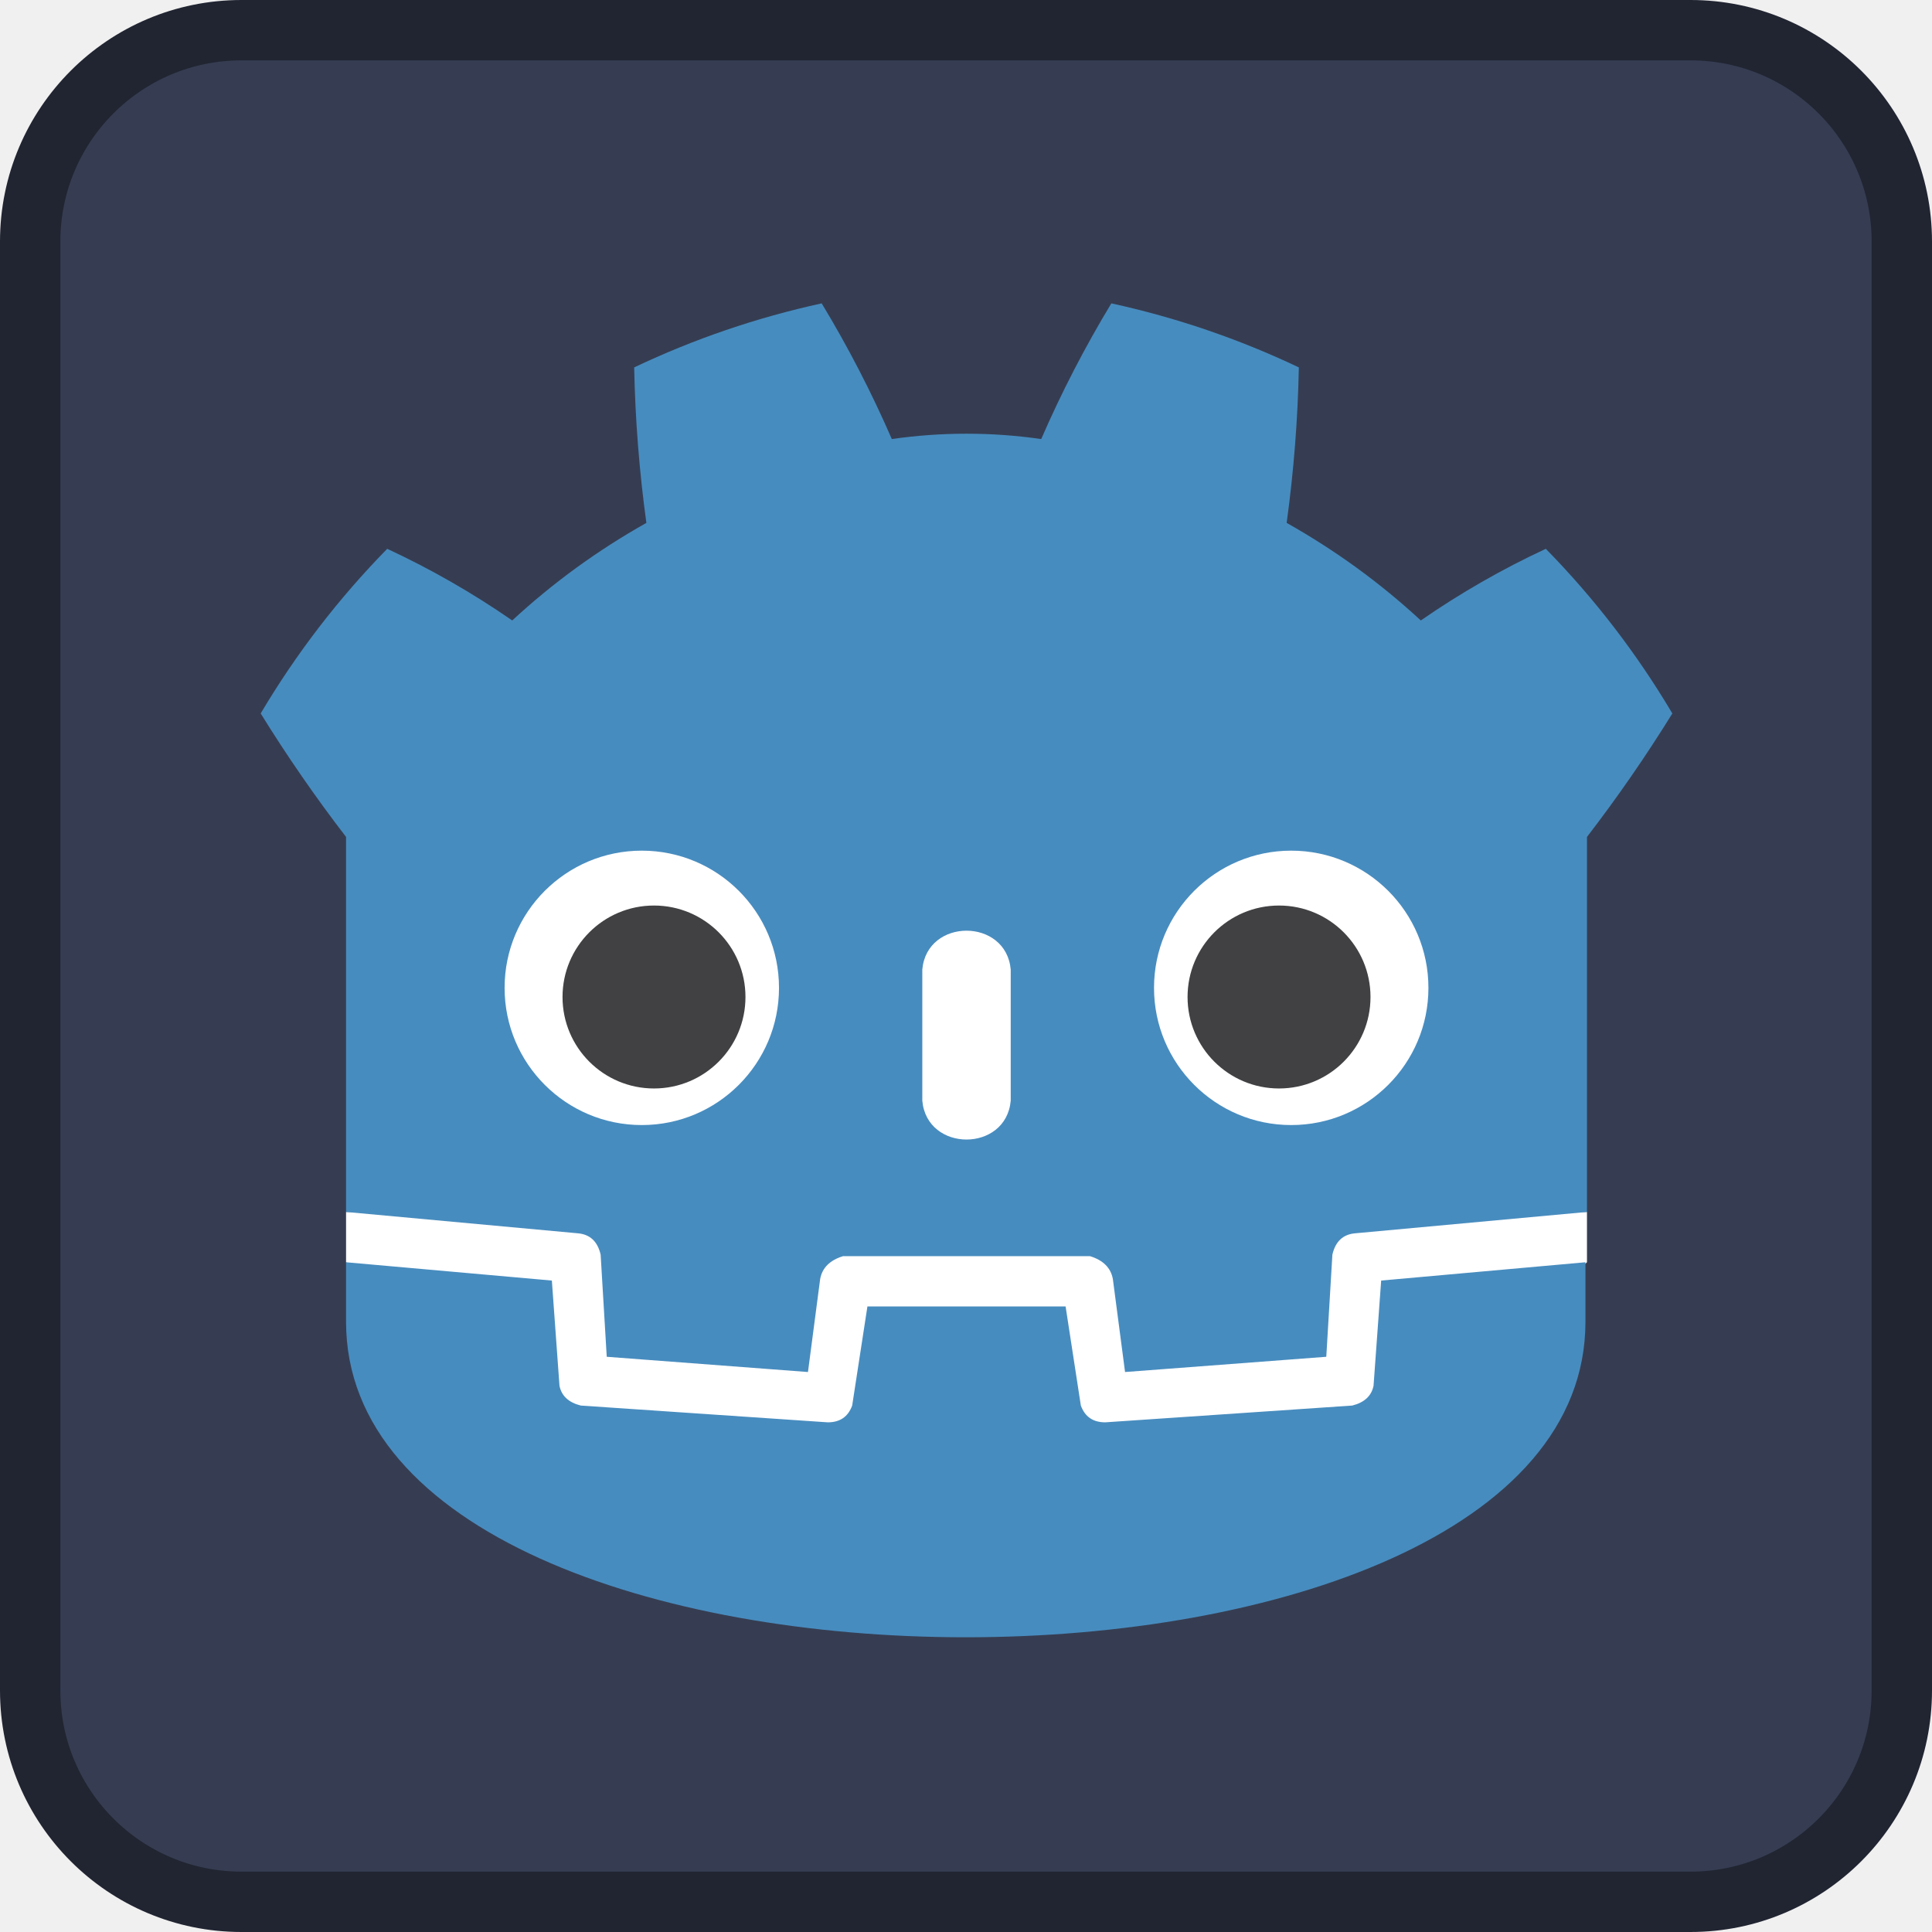
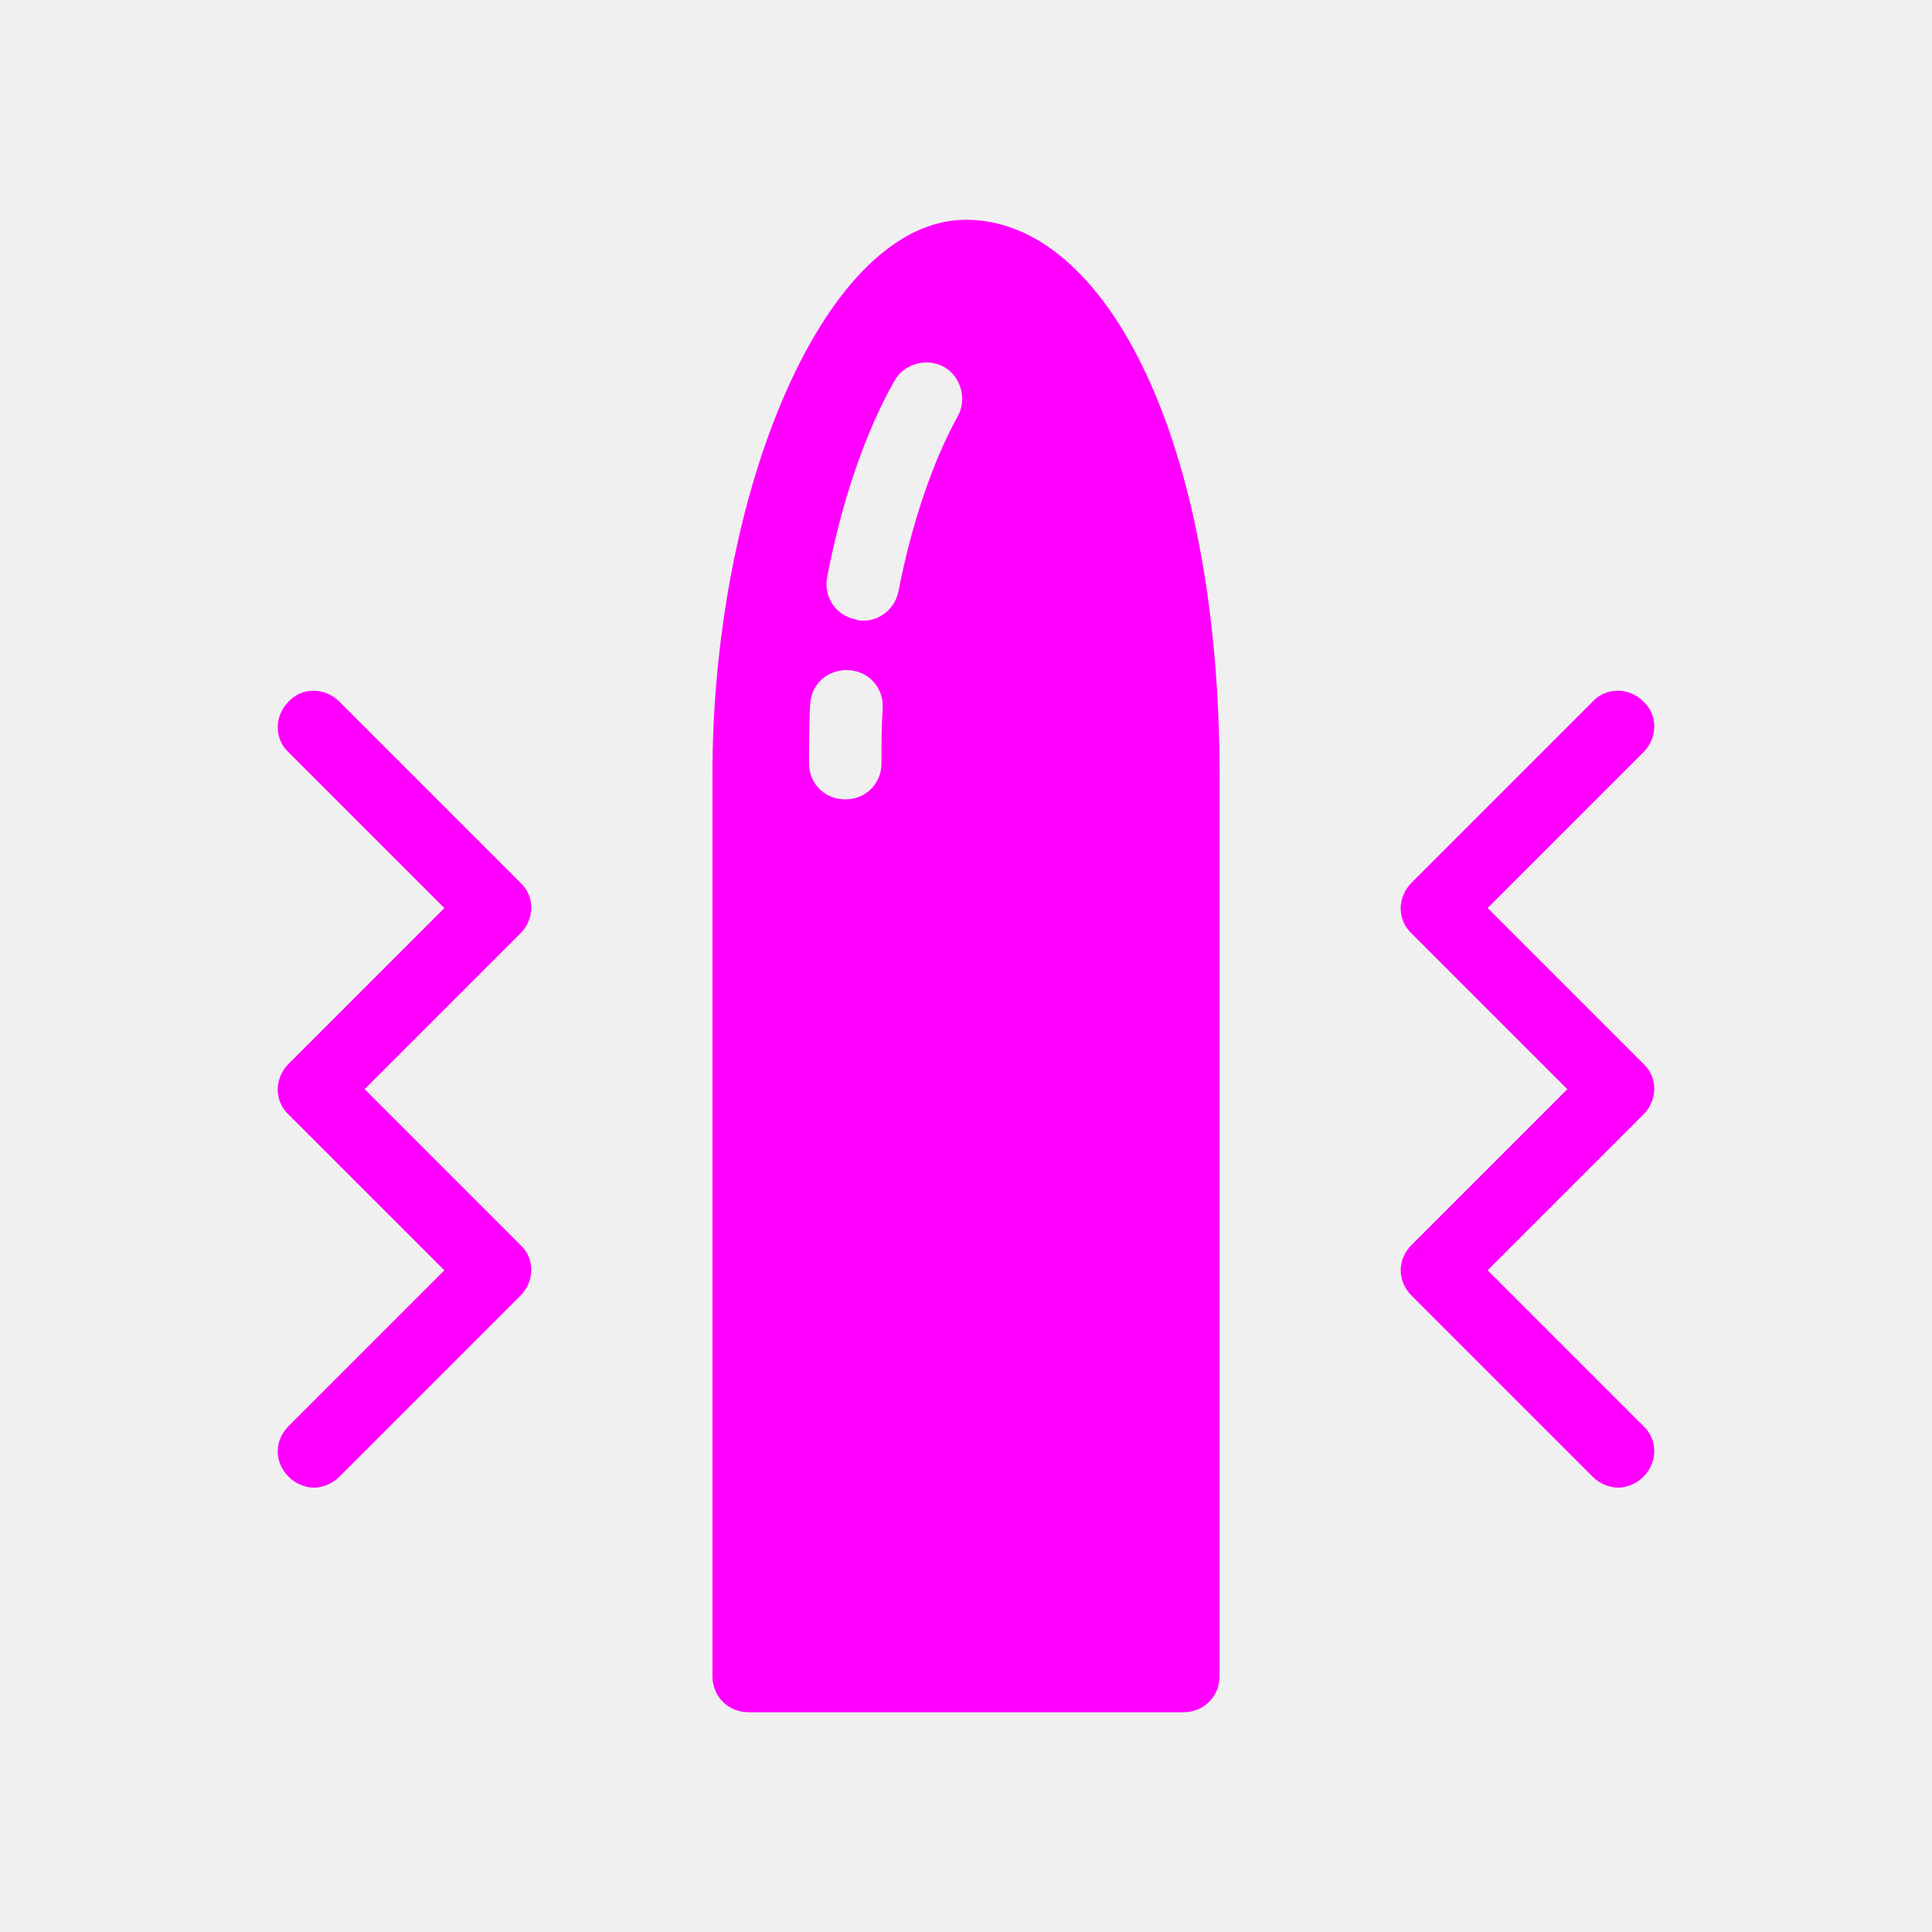
- <svg xmlns="http://www.w3.org/2000/svg" height="128" width="128">
-   <rect x="2" y="2" width="124" height="124" rx="14" fill="#363d52" stroke="#212532" stroke-width="4" />
-   <g transform="scale(.101) translate(122 122)">
-     <g fill="#fff">
-       <path d="M105 673v33q407 354 814 0v-33z" />
-       <path fill="#478cbf" d="m105 673 152 14q12 1 15 14l4 67 132 10 8-61q2-11 15-15h162q13 4 15 15l8 61 132-10 4-67q3-13 15-14l152-14V427q30-39 56-81-35-59-83-108-43 20-82 47-40-37-88-64 7-51 8-102-59-28-123-42-26 43-46 89-49-7-98 0-20-46-46-89-64 14-123 42 1 51 8 102-48 27-88 64-39-27-82-47-48 49-83 108 26 42 56 81zm0 33v39c0 276 813 276 813 0v-39l-134 12-5 69q-2 10-14 13l-162 11q-12 0-16-11l-10-65H447l-10 65q-4 11-16 11l-162-11q-12-3-14-13l-5-69z" />
-       <path d="M483 600c3 34 55 34 58 0v-86c-3-34-55-34-58 0z" />
-       <circle cx="725" cy="526" r="90" />
-       <circle cx="299" cy="526" r="90" />
-     </g>
-     <g fill="#414042">
-       <circle cx="307" cy="532" r="60" />
-       <circle cx="717" cy="532" r="60" />
+ <svg xmlns="http://www.w3.org/2000/svg" width="700pt" height="700pt" version="1.1" viewBox="0 0 700 700" id="svg288">
+   <defs id="defs212">
+     <symbol id="t" overflow="visible">
+       <path d="m14.656-0.875c-0.762 0.398-1.555 0.695-2.375 0.891-0.812 0.195-1.664 0.297-2.547 0.297-2.656 0-4.762-0.738-6.312-2.219-1.555-1.488-2.328-3.504-2.328-6.047 0-2.551 0.773-4.566 2.328-6.047 1.551-1.488 3.656-2.234 6.312-2.234 0.883 0 1.734 0.102 2.547 0.297 0.82 0.199 1.613 0.496 2.375 0.891v3.297c-0.762-0.52-1.512-0.898-2.25-1.141-0.742-0.238-1.523-0.359-2.344-0.359-1.469 0-2.625 0.469-3.469 1.406-0.836 0.938-1.25 2.234-1.25 3.891 0 1.648 0.414 2.938 1.25 3.875 0.844 0.938 2 1.406 3.469 1.406 0.82 0 1.602-0.117 2.344-0.359 0.738-0.238 1.488-0.617 2.25-1.141z" id="path152" />
+     </symbol>
+     <symbol id="d" overflow="visible">
+       <path d="m10.719-8.703c-0.336-0.156-0.668-0.27-1-0.344-0.324-0.082-0.656-0.125-1-0.125-0.98 0-1.734 0.32-2.266 0.953-0.531 0.625-0.797 1.527-0.797 2.703v5.516h-3.812v-11.969h3.812v1.969c0.488-0.781 1.051-1.348 1.688-1.703 0.645-0.363 1.41-0.547 2.297-0.547 0.133 0 0.273 0.008 0.422 0.016 0.145 0.012 0.363 0.031 0.656 0.062z" id="path155" />
+     </symbol>
+     <symbol id="c" overflow="visible">
+       <path d="m13.781-6.016v1.094h-8.938c0.094 0.898 0.414 1.57 0.969 2.016 0.551 0.449 1.328 0.672 2.328 0.672 0.801 0 1.625-0.117 2.469-0.359 0.844-0.238 1.711-0.598 2.609-1.078v2.953c-0.906 0.336-1.812 0.59-2.719 0.766s-1.812 0.266-2.719 0.266c-2.156 0-3.84-0.547-5.047-1.641-1.199-1.102-1.797-2.648-1.797-4.641 0-1.945 0.586-3.477 1.766-4.594 1.176-1.125 2.801-1.688 4.875-1.688 1.875 0 3.375 0.57 4.5 1.703 1.133 1.125 1.703 2.637 1.703 4.531zm-3.938-1.266c0-0.727-0.215-1.312-0.641-1.75-0.418-0.445-0.969-0.672-1.656-0.672-0.742 0-1.344 0.211-1.812 0.625-0.461 0.418-0.746 1.016-0.859 1.797z" id="path158" />
+     </symbol>
+     <symbol id="e" overflow="visible">
+       <path d="m7.203-5.391c-0.805 0-1.406 0.137-1.812 0.406-0.398 0.273-0.594 0.672-0.594 1.203 0 0.48 0.16 0.859 0.484 1.141 0.32 0.273 0.773 0.406 1.359 0.406 0.719 0 1.32-0.254 1.812-0.766 0.488-0.52 0.734-1.172 0.734-1.953v-0.438zm5.844-1.438v6.828h-3.859v-1.766c-0.512 0.719-1.09 1.246-1.734 1.578-0.637 0.332-1.418 0.5-2.344 0.5-1.242 0-2.246-0.359-3.016-1.078-0.773-0.727-1.156-1.672-1.156-2.828 0-1.395 0.477-2.422 1.438-3.078 0.969-0.656 2.488-0.984 4.562-0.984h2.25v-0.297c0-0.602-0.242-1.047-0.719-1.328-0.48-0.281-1.227-0.422-2.234-0.422-0.812 0-1.574 0.086-2.281 0.25-0.711 0.156-1.367 0.402-1.969 0.734v-2.922c0.82-0.195 1.645-0.348 2.469-0.453 0.82-0.102 1.648-0.156 2.484-0.156 2.156 0 3.711 0.43 4.672 1.281 0.957 0.844 1.438 2.227 1.438 4.141z" id="path161" />
+     </symbol>
+     <symbol id="b" overflow="visible">
+       <path d="m6.016-15.359v3.391h3.938v2.734h-3.938v5.078c0 0.555 0.109 0.93 0.328 1.125 0.219 0.199 0.656 0.297 1.312 0.297h1.969v2.734h-3.281c-1.512 0-2.586-0.312-3.219-0.938-0.625-0.633-0.938-1.707-0.938-3.219v-5.078h-1.906v-2.734h1.906v-3.391z" id="path164" />
+     </symbol>
+     <symbol id="i" overflow="visible">
+       <path d="m9.969-10.219v-6.406h3.859v16.625h-3.859v-1.734c-0.523 0.711-1.102 1.23-1.734 1.562-0.637 0.32-1.371 0.484-2.203 0.484-1.469 0-2.68-0.582-3.625-1.75-0.949-1.176-1.422-2.688-1.422-4.531s0.473-3.348 1.422-4.516c0.945-1.176 2.156-1.766 3.625-1.766 0.832 0 1.566 0.168 2.203 0.5 0.633 0.324 1.211 0.836 1.734 1.531zm-2.516 7.75c0.82 0 1.445-0.297 1.875-0.891 0.426-0.602 0.641-1.473 0.641-2.609 0-1.145-0.215-2.016-0.641-2.609-0.43-0.594-1.055-0.891-1.875-0.891-0.812 0-1.434 0.297-1.859 0.891-0.43 0.594-0.641 1.465-0.641 2.609 0 1.137 0.211 2.008 0.641 2.609 0.426 0.594 1.047 0.891 1.859 0.891z" id="path167" />
+     </symbol>
+     <symbol id="h" overflow="visible">
+       <path d="m8.203-2.469c0.82 0 1.445-0.297 1.875-0.891 0.426-0.602 0.641-1.473 0.641-2.609 0-1.145-0.215-2.016-0.641-2.609-0.43-0.594-1.055-0.891-1.875-0.891-0.824 0-1.453 0.305-1.891 0.906-0.438 0.594-0.656 1.461-0.656 2.594 0 1.137 0.219 2.008 0.656 2.609 0.438 0.594 1.066 0.891 1.891 0.891zm-2.547-7.75c0.531-0.695 1.113-1.207 1.75-1.531 0.645-0.332 1.383-0.5 2.219-0.5 1.469 0 2.676 0.59 3.625 1.766 0.945 1.168 1.422 2.672 1.422 4.516s-0.477 3.356-1.422 4.531c-0.949 1.168-2.156 1.75-3.625 1.75-0.836 0-1.574-0.168-2.219-0.5-0.637-0.332-1.219-0.848-1.75-1.547v1.734h-3.812v-16.625h3.812z" id="path170" />
+     </symbol>
+     <symbol id="g" overflow="visible">
+       <path d="m0.266-11.969h3.828l3.219 8.125 2.734-8.125h3.812l-5.031 13.094c-0.5 1.332-1.09 2.266-1.766 2.797-0.668 0.531-1.555 0.797-2.656 0.797h-2.219v-2.5h1.203c0.645 0 1.113-0.105 1.406-0.312 0.301-0.211 0.531-0.578 0.688-1.109l0.109-0.344z" id="path173" />
+     </symbol>
+     <symbol id="f" overflow="visible">
+       <path d="m2.016-15.953h4.109v5.828l5.922-5.828h4.781l-7.688 7.562 8.469 8.391h-5.141l-6.344-6.281v6.281h-4.109z" id="path176" />
+     </symbol>
+     <symbol id="a" overflow="visible">
+       <path d="m7.531-9.516c-0.844 0-1.492 0.309-1.938 0.922-0.449 0.605-0.672 1.48-0.672 2.625 0 1.148 0.223 2.027 0.672 2.641 0.445 0.605 1.094 0.906 1.938 0.906 0.832 0 1.469-0.301 1.906-0.906 0.445-0.613 0.672-1.492 0.672-2.641 0-1.145-0.227-2.019-0.672-2.625-0.438-0.613-1.074-0.922-1.906-0.922zm0-2.734c2.051 0 3.656 0.559 4.812 1.672 1.164 1.105 1.75 2.641 1.75 4.609s-0.586 3.512-1.75 4.625c-1.156 1.105-2.762 1.656-4.812 1.656-2.062 0-3.68-0.551-4.844-1.656-1.168-1.113-1.75-2.656-1.75-4.625s0.582-3.504 1.75-4.609c1.164-1.113 2.781-1.672 4.844-1.672z" id="path179" />
+     </symbol>
+     <symbol id="s" overflow="visible">
+       <path d="m1.844-16.625h3.812v9.047l4.406-4.391h4.438l-5.844 5.5 6.312 6.469h-4.641l-4.672-4.984v4.984h-3.812z" id="path182" />
+     </symbol>
+     <symbol id="r" overflow="visible">
+       <path d="m9.703-16.625v2.516h-2.109c-0.543 0-0.922 0.102-1.141 0.297-0.211 0.199-0.312 0.539-0.312 1.016v0.828h3.266v2.734h-3.266v9.234h-3.828v-9.234h-1.891v-2.734h1.891v-0.828c0-1.301 0.363-2.266 1.094-2.891 0.727-0.625 1.852-0.938 3.375-0.938z" id="path185" />
+     </symbol>
+     <symbol id="q" overflow="visible">
+       <path d="m12.922-9.969c0.488-0.75 1.062-1.316 1.719-1.703 0.664-0.383 1.398-0.578 2.203-0.578 1.375 0 2.422 0.43 3.141 1.281 0.719 0.844 1.078 2.074 1.078 3.688v7.281h-3.844v-6.234c0.008-0.094 0.016-0.188 0.016-0.281v-0.438c0-0.844-0.125-1.457-0.375-1.844-0.25-0.383-0.652-0.578-1.203-0.578-0.73 0-1.293 0.305-1.688 0.906-0.387 0.594-0.59 1.461-0.609 2.594v5.875h-3.844v-6.234c0-1.32-0.117-2.176-0.344-2.562-0.23-0.383-0.637-0.578-1.219-0.578-0.73 0-1.297 0.305-1.703 0.906-0.398 0.605-0.594 1.465-0.594 2.578v5.891h-3.844v-11.969h3.844v1.75c0.469-0.664 1.004-1.172 1.609-1.516 0.613-0.344 1.289-0.516 2.031-0.516 0.82 0 1.551 0.199 2.188 0.594 0.633 0.398 1.113 0.961 1.438 1.688z" id="path188" />
+     </symbol>
+     <symbol id="p" overflow="visible">
+       <path d="m13.859-7.281v7.281h-3.844v-5.547c0-1.051-0.027-1.77-0.078-2.156-0.043-0.395-0.121-0.688-0.234-0.875-0.148-0.25-0.352-0.441-0.609-0.578-0.25-0.145-0.543-0.219-0.875-0.219-0.793 0-1.418 0.312-1.875 0.938-0.461 0.617-0.688 1.465-0.688 2.547v5.891h-3.812v-16.625h3.812v6.406c0.582-0.695 1.195-1.207 1.844-1.531 0.645-0.332 1.359-0.5 2.141-0.5 1.383 0 2.43 0.43 3.141 1.281 0.719 0.844 1.078 2.074 1.078 3.688z" id="path191" />
+     </symbol>
+     <symbol id="o" overflow="visible">
+       <path d="m2.016-15.953h4.578l5.812 10.938v-10.938h3.891v15.953h-4.594l-5.797-10.938v10.938h-3.891z" id="path194" />
+     </symbol>
+     <symbol id="n" overflow="visible">
+       <path d="m1.703-4.656v-7.312h3.844v1.203c0 0.648-0.008 1.461-0.016 2.438v1.969c0 0.961 0.023 1.652 0.078 2.078 0.051 0.418 0.133 0.727 0.25 0.922 0.156 0.25 0.359 0.445 0.609 0.578 0.258 0.137 0.551 0.203 0.875 0.203 0.801 0 1.426-0.305 1.875-0.922 0.457-0.613 0.688-1.469 0.688-2.562v-5.906h3.828v11.969h-3.828v-1.734c-0.574 0.699-1.184 1.215-1.828 1.547-0.648 0.332-1.355 0.5-2.125 0.5-1.387 0-2.445-0.422-3.172-1.266-0.719-0.852-1.078-2.086-1.078-3.703z" id="path197" />
+     </symbol>
+     <symbol id="m" overflow="visible">
+       <path d="m13.859-7.281v7.281h-3.844v-5.578c0-1.031-0.027-1.738-0.078-2.125-0.043-0.395-0.121-0.688-0.234-0.875-0.148-0.25-0.352-0.441-0.609-0.578-0.25-0.145-0.543-0.219-0.875-0.219-0.793 0-1.418 0.312-1.875 0.938-0.461 0.617-0.688 1.465-0.688 2.547v5.891h-3.812v-11.969h3.812v1.75c0.582-0.695 1.195-1.207 1.844-1.531 0.645-0.332 1.359-0.5 2.141-0.5 1.383 0 2.43 0.43 3.141 1.281 0.719 0.844 1.078 2.074 1.078 3.688z" id="path200" />
+     </symbol>
+     <symbol id="l" overflow="visible">
+       <path d="m2.016-15.953h6.812c2.031 0 3.586 0.453 4.672 1.359 1.094 0.898 1.641 2.18 1.641 3.844 0 1.68-0.547 2.969-1.641 3.875-1.086 0.898-2.641 1.344-4.672 1.344h-2.703v5.531h-4.109zm4.109 2.984v4.453h2.266c0.801 0 1.414-0.191 1.844-0.578 0.438-0.383 0.656-0.938 0.656-1.656 0-0.707-0.219-1.254-0.656-1.641-0.43-0.383-1.043-0.578-1.844-0.578z" id="path203" />
+     </symbol>
+     <symbol id="k" overflow="visible">
+       <path d="m1.844-11.969h3.812v11.75c0 1.602-0.387 2.828-1.156 3.672-0.762 0.844-1.871 1.266-3.328 1.266h-1.891v-2.5h0.656c0.727 0 1.227-0.168 1.5-0.5 0.27-0.324 0.406-0.969 0.406-1.938zm0-4.656h3.812v3.125h-3.812z" id="path206" />
+     </symbol>
+     <symbol id="j" overflow="visible">
+       <path d="m11.5-11.594v3.125c-0.523-0.352-1.043-0.613-1.562-0.781-0.523-0.176-1.062-0.266-1.625-0.266-1.074 0-1.906 0.312-2.5 0.938s-0.891 1.496-0.891 2.609c0 1.117 0.297 1.984 0.891 2.609s1.426 0.938 2.5 0.938c0.594 0 1.156-0.086 1.688-0.266 0.539-0.176 1.039-0.441 1.5-0.797v3.125c-0.594 0.23-1.199 0.395-1.812 0.5-0.617 0.113-1.234 0.172-1.859 0.172-2.156 0-3.844-0.551-5.062-1.656-1.219-1.113-1.828-2.656-1.828-4.625s0.609-3.504 1.828-4.609c1.219-1.113 2.906-1.672 5.062-1.672 0.625 0 1.238 0.059 1.844 0.172 0.613 0.105 1.223 0.266 1.828 0.484z" id="path209" />
+     </symbol>
+   </defs>
+   <g id="g286">
+     <g id="g297" transform="translate(2.888589,13.10584)" style="fill:#ff00ff">
+       <path d="m 268.361,607.272 h 157.5 c 7.438,0 13.125,-5.688 13.125,-13.125 v -326.38 c 0,-121.19 -41.125,-201.25 -91.875,-201.25 -50.75,0 -91.875,97.562 -91.875,201.25 v 326.38 c 0,7.438 5.688,13.125 13.125,13.125 z m 28.438,-411.25 c 5.25,-27.562 14,-52.938 24.5,-71.312 3.5,-6.125 11.812,-8.312 17.938,-4.812 6.126,3.5 8.312,11.812 4.812,17.938 -8.75,15.75 -16.625,38.5 -21.438,63.438 -1.312,6.125 -6.562,10.5 -12.688,10.5 -0.875,0 -1.75,0 -2.625,-0.438 -7.438,-1.312 -11.812,-8.312 -10.5,-15.312 z m -6.125,45.938 c 0.438,-7.438 6.562,-12.688 14,-12.25 7.438,0.438 12.688,6.562 12.25,14 -0.438,6.125 -0.438,13.125 -0.438,19.688 0,7.438 -5.688,13.125 -13.125,13.125 -7.438,0 -13.125,-5.688 -13.125,-13.125 0,-7 0,-14.438 0.438,-21.438 z" id="path214" style="fill:#ff00ff" />
+       <path d="m 508.551,456.332 65.625,65.625 c 2.625,2.625 6.125,3.938 9.188,3.938 3.062,0 6.562,-1.312 9.188,-3.938 5.25,-5.25 5.25,-13.562 0,-18.375 l -56.438,-56.438 56.438,-56.438 c 5.25,-5.25 5.25,-13.562 0,-18.375 l -56.438,-56.438 56.438,-56.438 c 5.25,-5.25 5.25,-13.562 0,-18.375 -5.25,-5.25 -13.562,-5.25 -18.375,0 l -65.625,65.625 c -5.25,5.25 -5.25,13.562 0,18.375 l 56.438,56.438 -56.438,56.438 c -5.25,5.25 -5.25,13.125 0,18.375 z" id="path216" style="fill:#ff00ff" />
+       <path d="m 101.671,521.962 c 2.625,2.625 6.125,3.938 9.188,3.938 3.062,0 6.562,-1.312 9.188,-3.938 l 65.625,-65.625 c 5.25,-5.25 5.25,-13.562 0,-18.375 l -56.438,-56.438 56.438,-56.438 c 5.25,-5.25 5.25,-13.562 0,-18.375 l -65.625,-65.625 c -5.25,-5.25 -13.562,-5.25 -18.375,0 -5.25,5.25 -5.25,13.562 0,18.375 l 56.438,56.438 -56.438,56.438 c -5.25,5.25 -5.25,13.562 0,18.375 l 56.438,56.438 -56.438,56.438 c -5.25,5.25 -5.25,13.125 0,18.375 z" id="path218" style="fill:#ff00ff" />
    </g>
  </g>
</svg>
